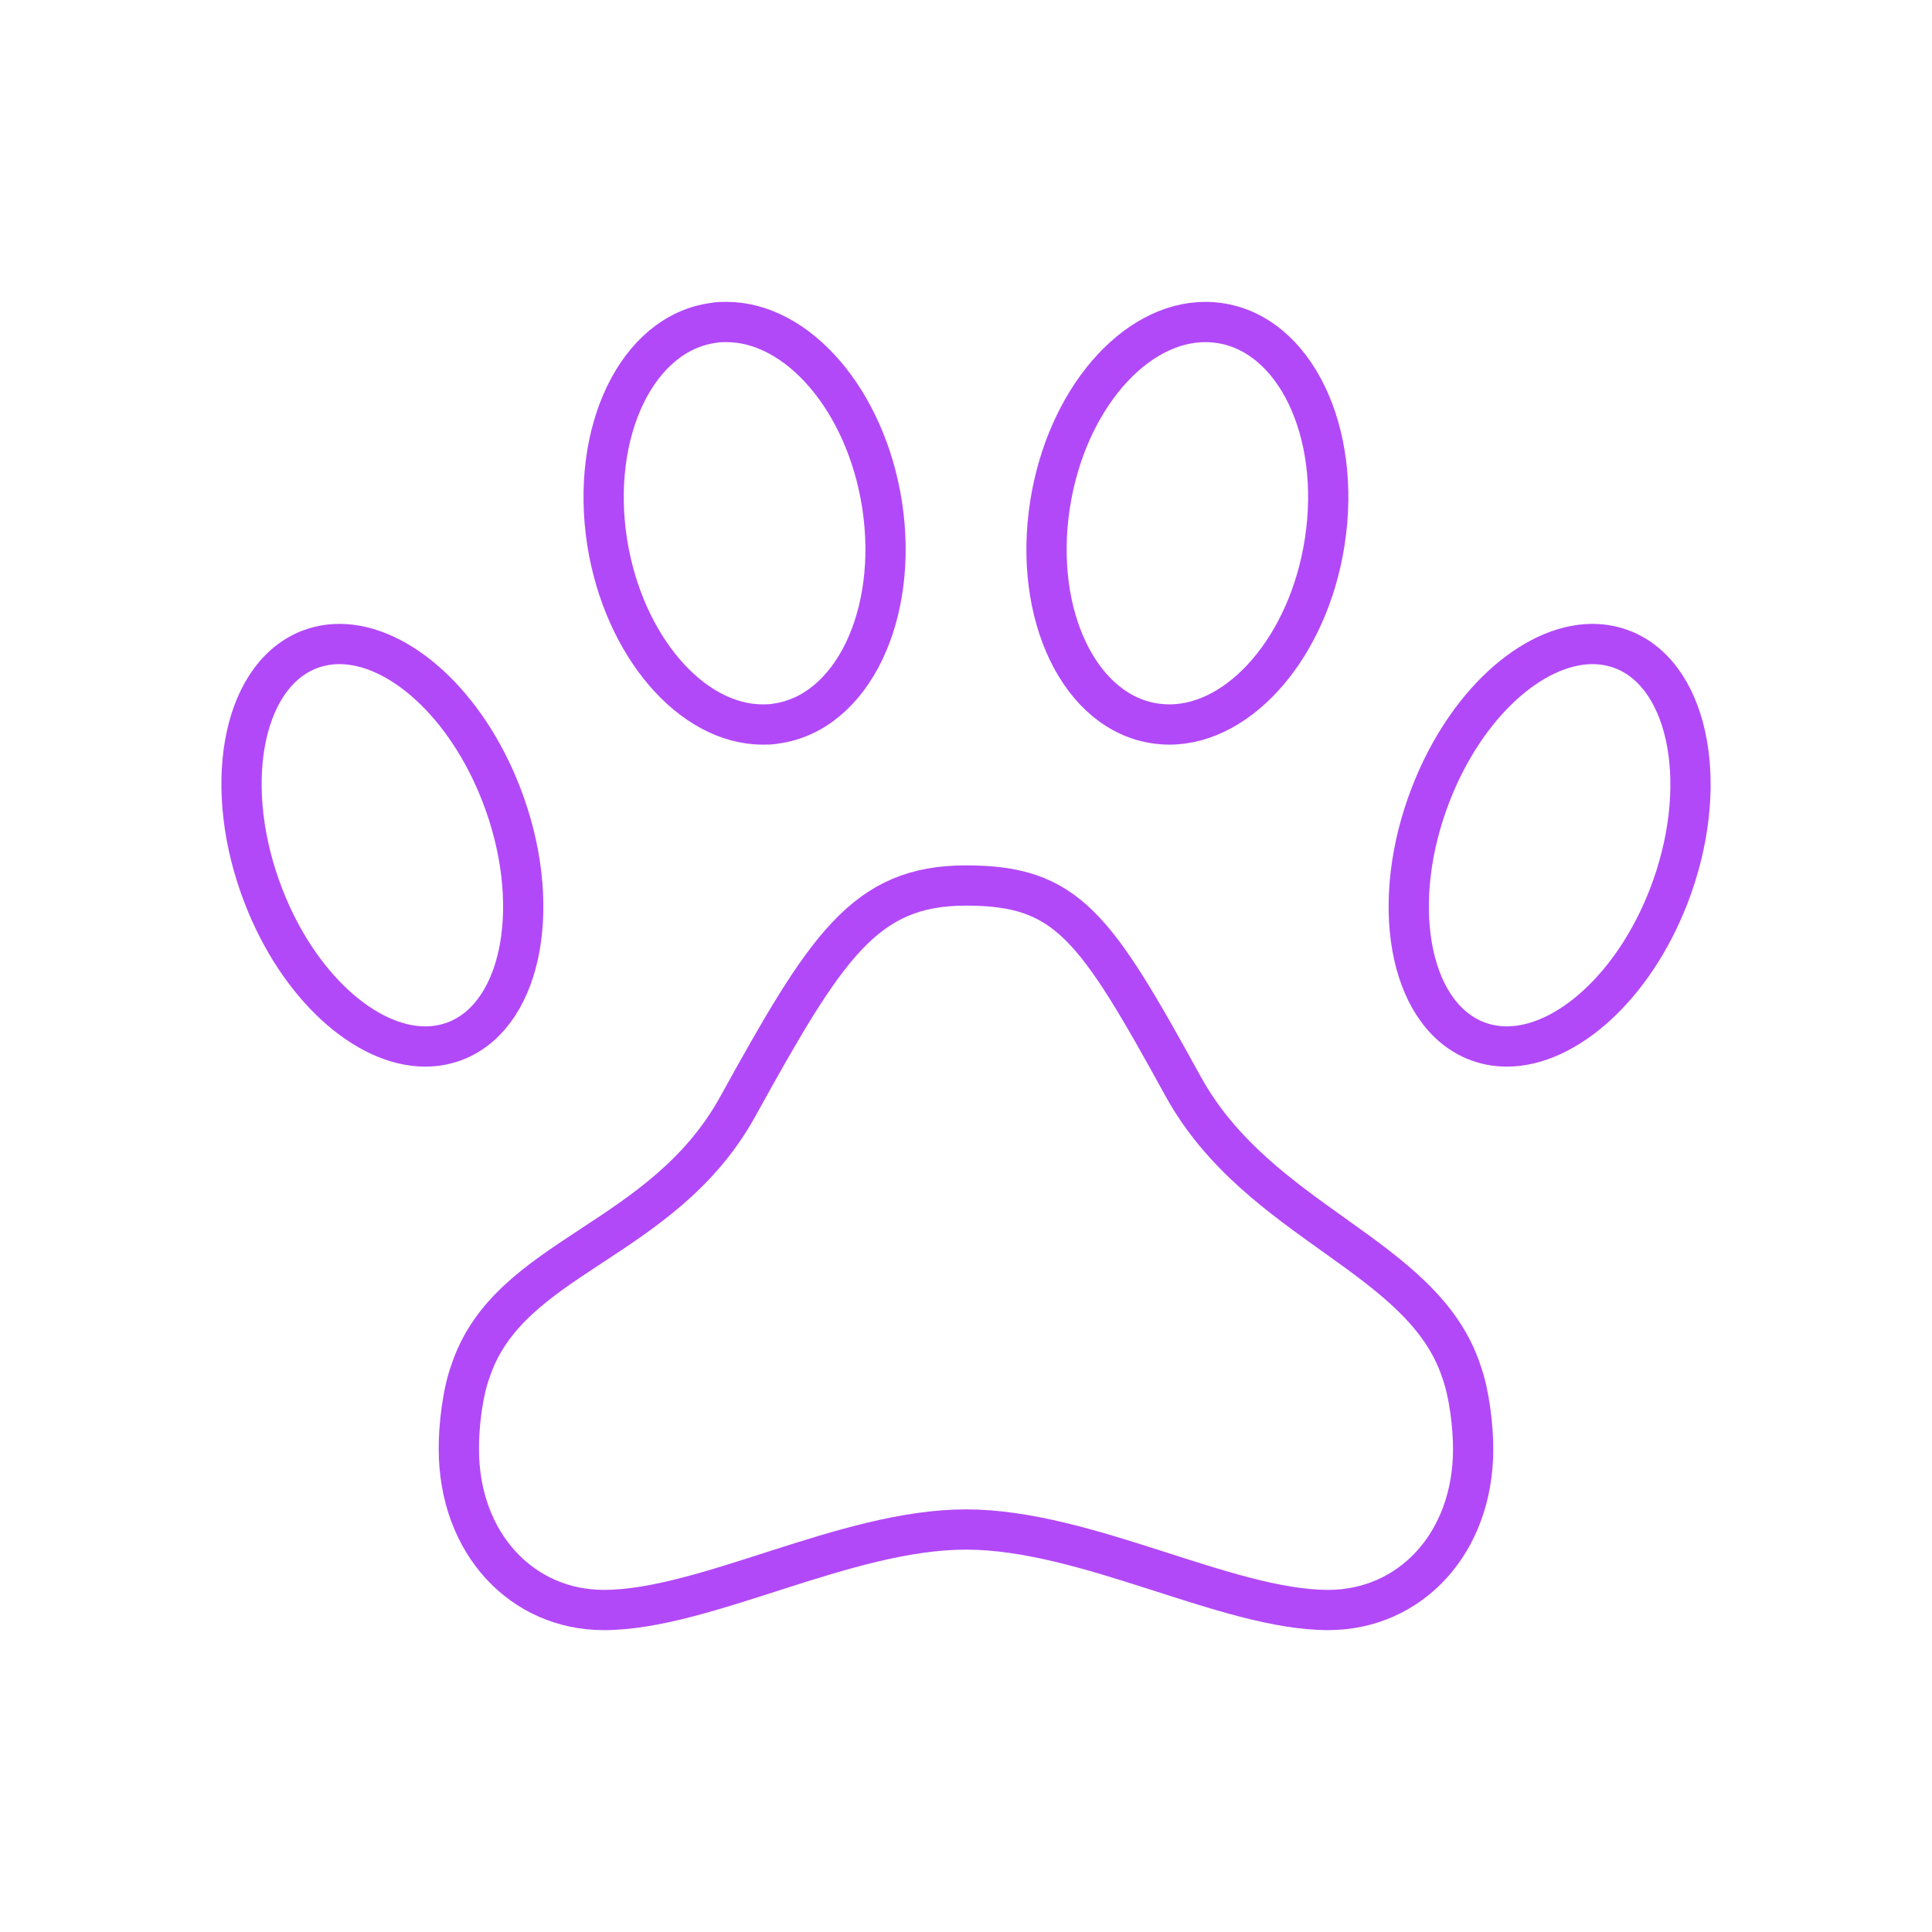
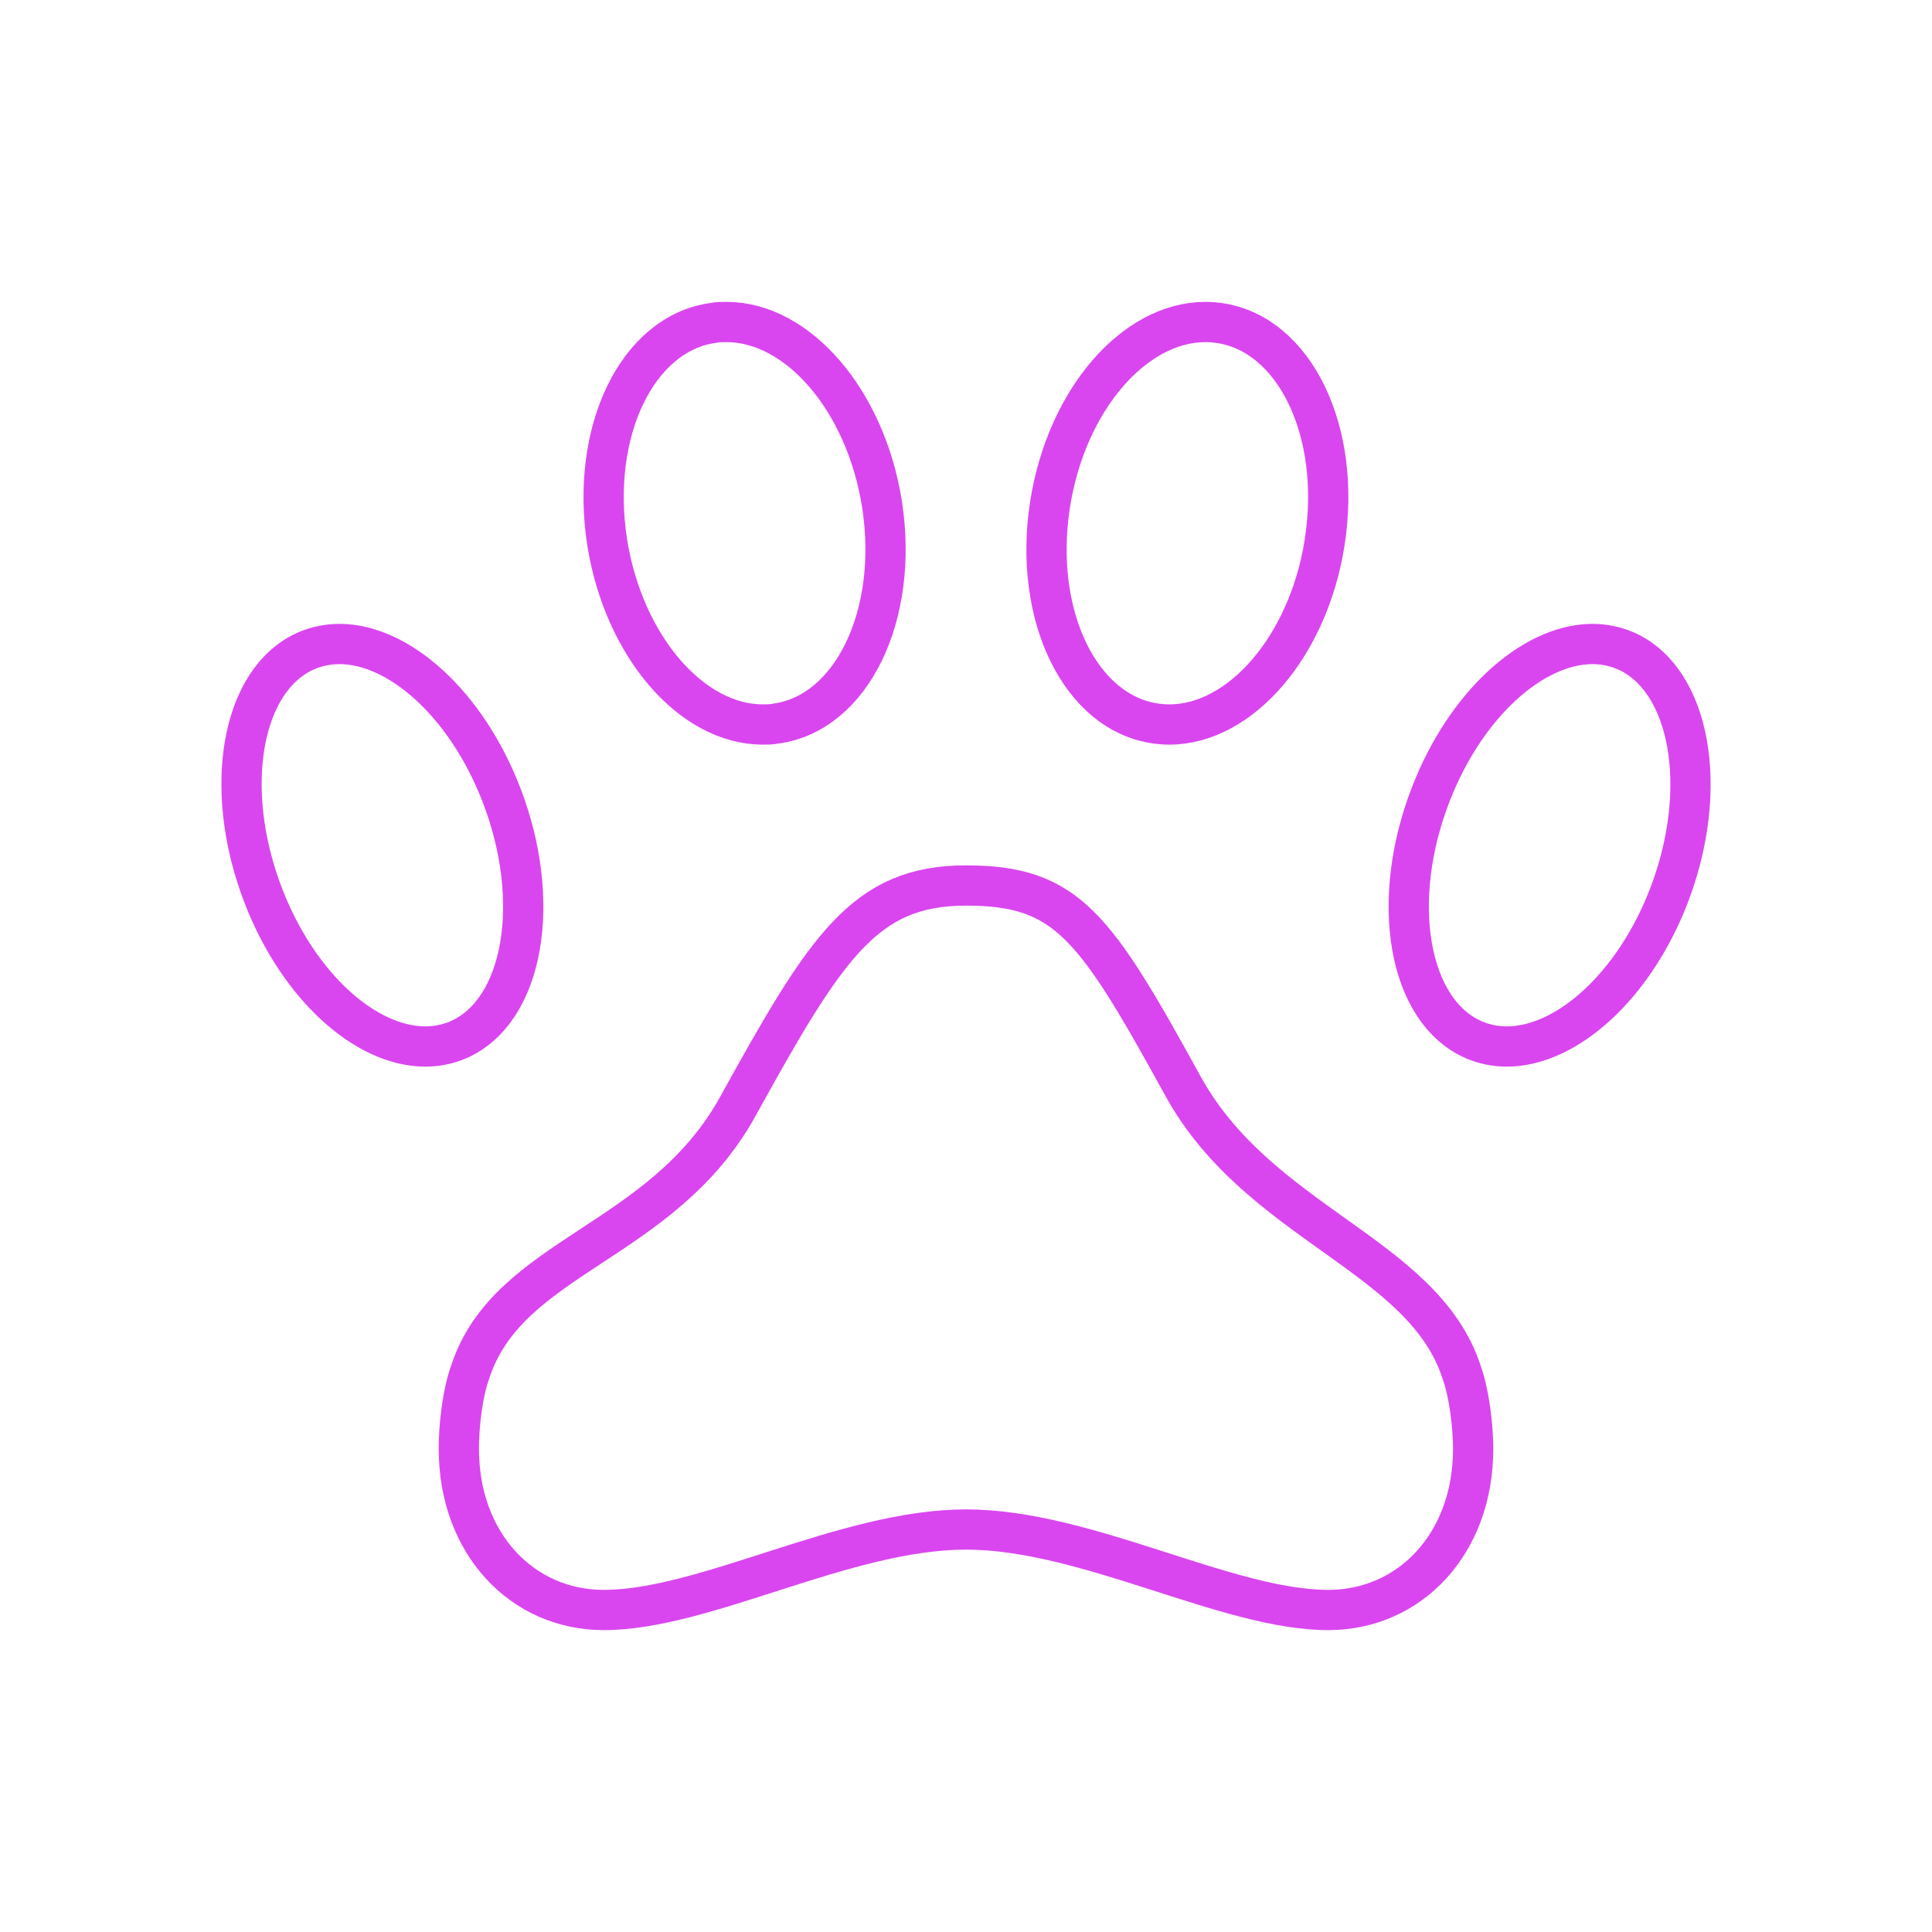
- <svg xmlns="http://www.w3.org/2000/svg" class="icon icon-tabler icon-tabler-paw" width="44" height="44" viewBox="0 0 24 24" stroke-width="0.5" stroke="#b249f8" fill="none" stroke-linecap="round" stroke-linejoin="round">
+ <svg xmlns="http://www.w3.org/2000/svg" class="icon icon-tabler icon-tabler-paw" width="44" height="44" viewBox="0 0 24 24" stroke-width="0.5" stroke="#d946ef" fill="none" stroke-linecap="round" stroke-linejoin="round">
  <path stroke="none" d="M0 0h24v24H0z" fill="none" />
  <path d="M14.7 13.5c-1.1 -2 -1.441 -2.5 -2.7 -2.5c-1.259 0 -1.736 .755 -2.836 2.747c-.942 1.703 -2.846 1.845 -3.321 3.291c-.097 .265 -.145 .677 -.143 .962c0 1.176 .787 2 1.8 2c1.259 0 3 -1 4.5 -1s3.241 1 4.5 1c1.013 0 1.8 -.823 1.8 -2c0 -.285 -.049 -.697 -.146 -.962c-.475 -1.451 -2.512 -1.835 -3.454 -3.538z" />
  <path d="M20.188 8.082a1.039 1.039 0 0 0 -.406 -.082h-.015c-.735 .012 -1.56 .75 -1.993 1.866c-.519 1.335 -.28 2.7 .538 3.052c.129 .055 .267 .082 .406 .082c.739 0 1.575 -.742 2.011 -1.866c.516 -1.335 .273 -2.7 -.54 -3.052z" />
  <path d="M9.474 9c.055 0 .109 0 .163 -.011c.944 -.128 1.533 -1.346 1.32 -2.722c-.203 -1.297 -1.047 -2.267 -1.932 -2.267c-.055 0 -.109 0 -.163 .011c-.944 .128 -1.533 1.346 -1.32 2.722c.204 1.293 1.048 2.267 1.933 2.267z" />
  <path d="M16.456 6.733c.214 -1.376 -.375 -2.594 -1.32 -2.722a1.164 1.164 0 0 0 -.162 -.011c-.885 0 -1.728 .97 -1.93 2.267c-.214 1.376 .375 2.594 1.32 2.722c.054 .007 .108 .011 .162 .011c.885 0 1.73 -.974 1.93 -2.267z" />
  <path d="M5.69 12.918c.816 -.352 1.054 -1.719 .536 -3.052c-.436 -1.124 -1.271 -1.866 -2.009 -1.866c-.14 0 -.277 .027 -.407 .082c-.816 .352 -1.054 1.719 -.536 3.052c.436 1.124 1.271 1.866 2.009 1.866c.14 0 .277 -.027 .407 -.082z" />
</svg>
